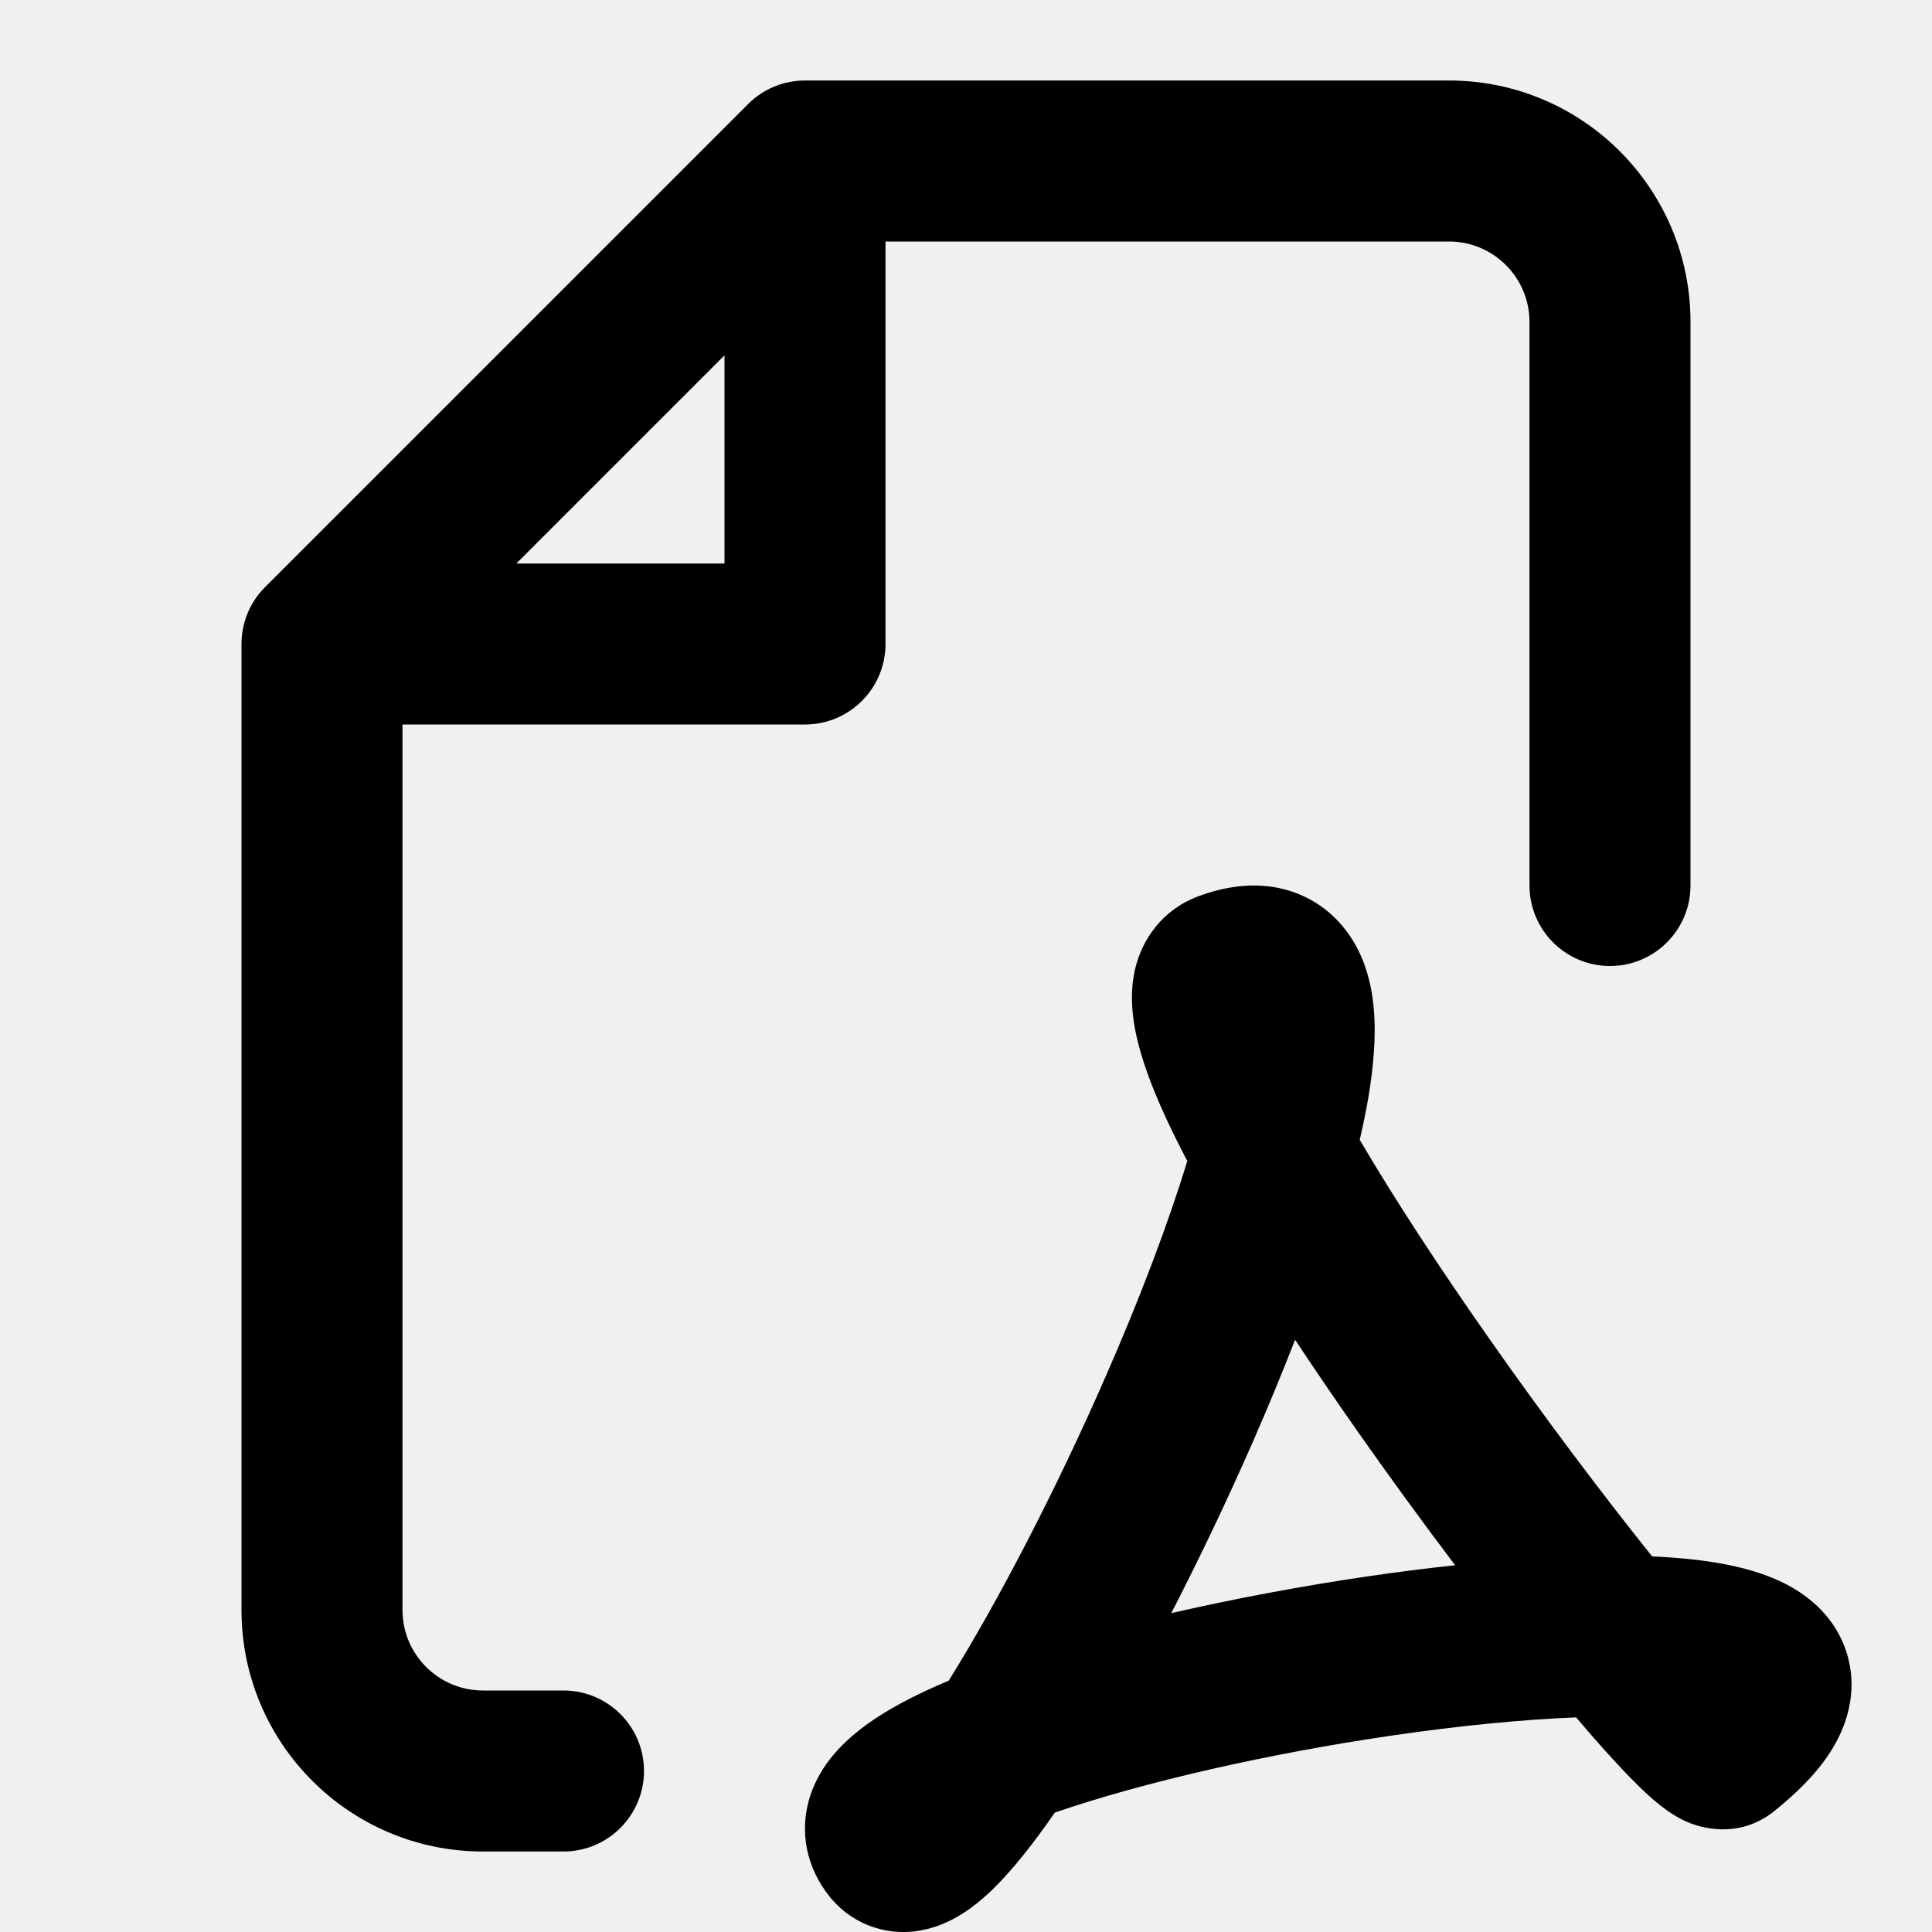
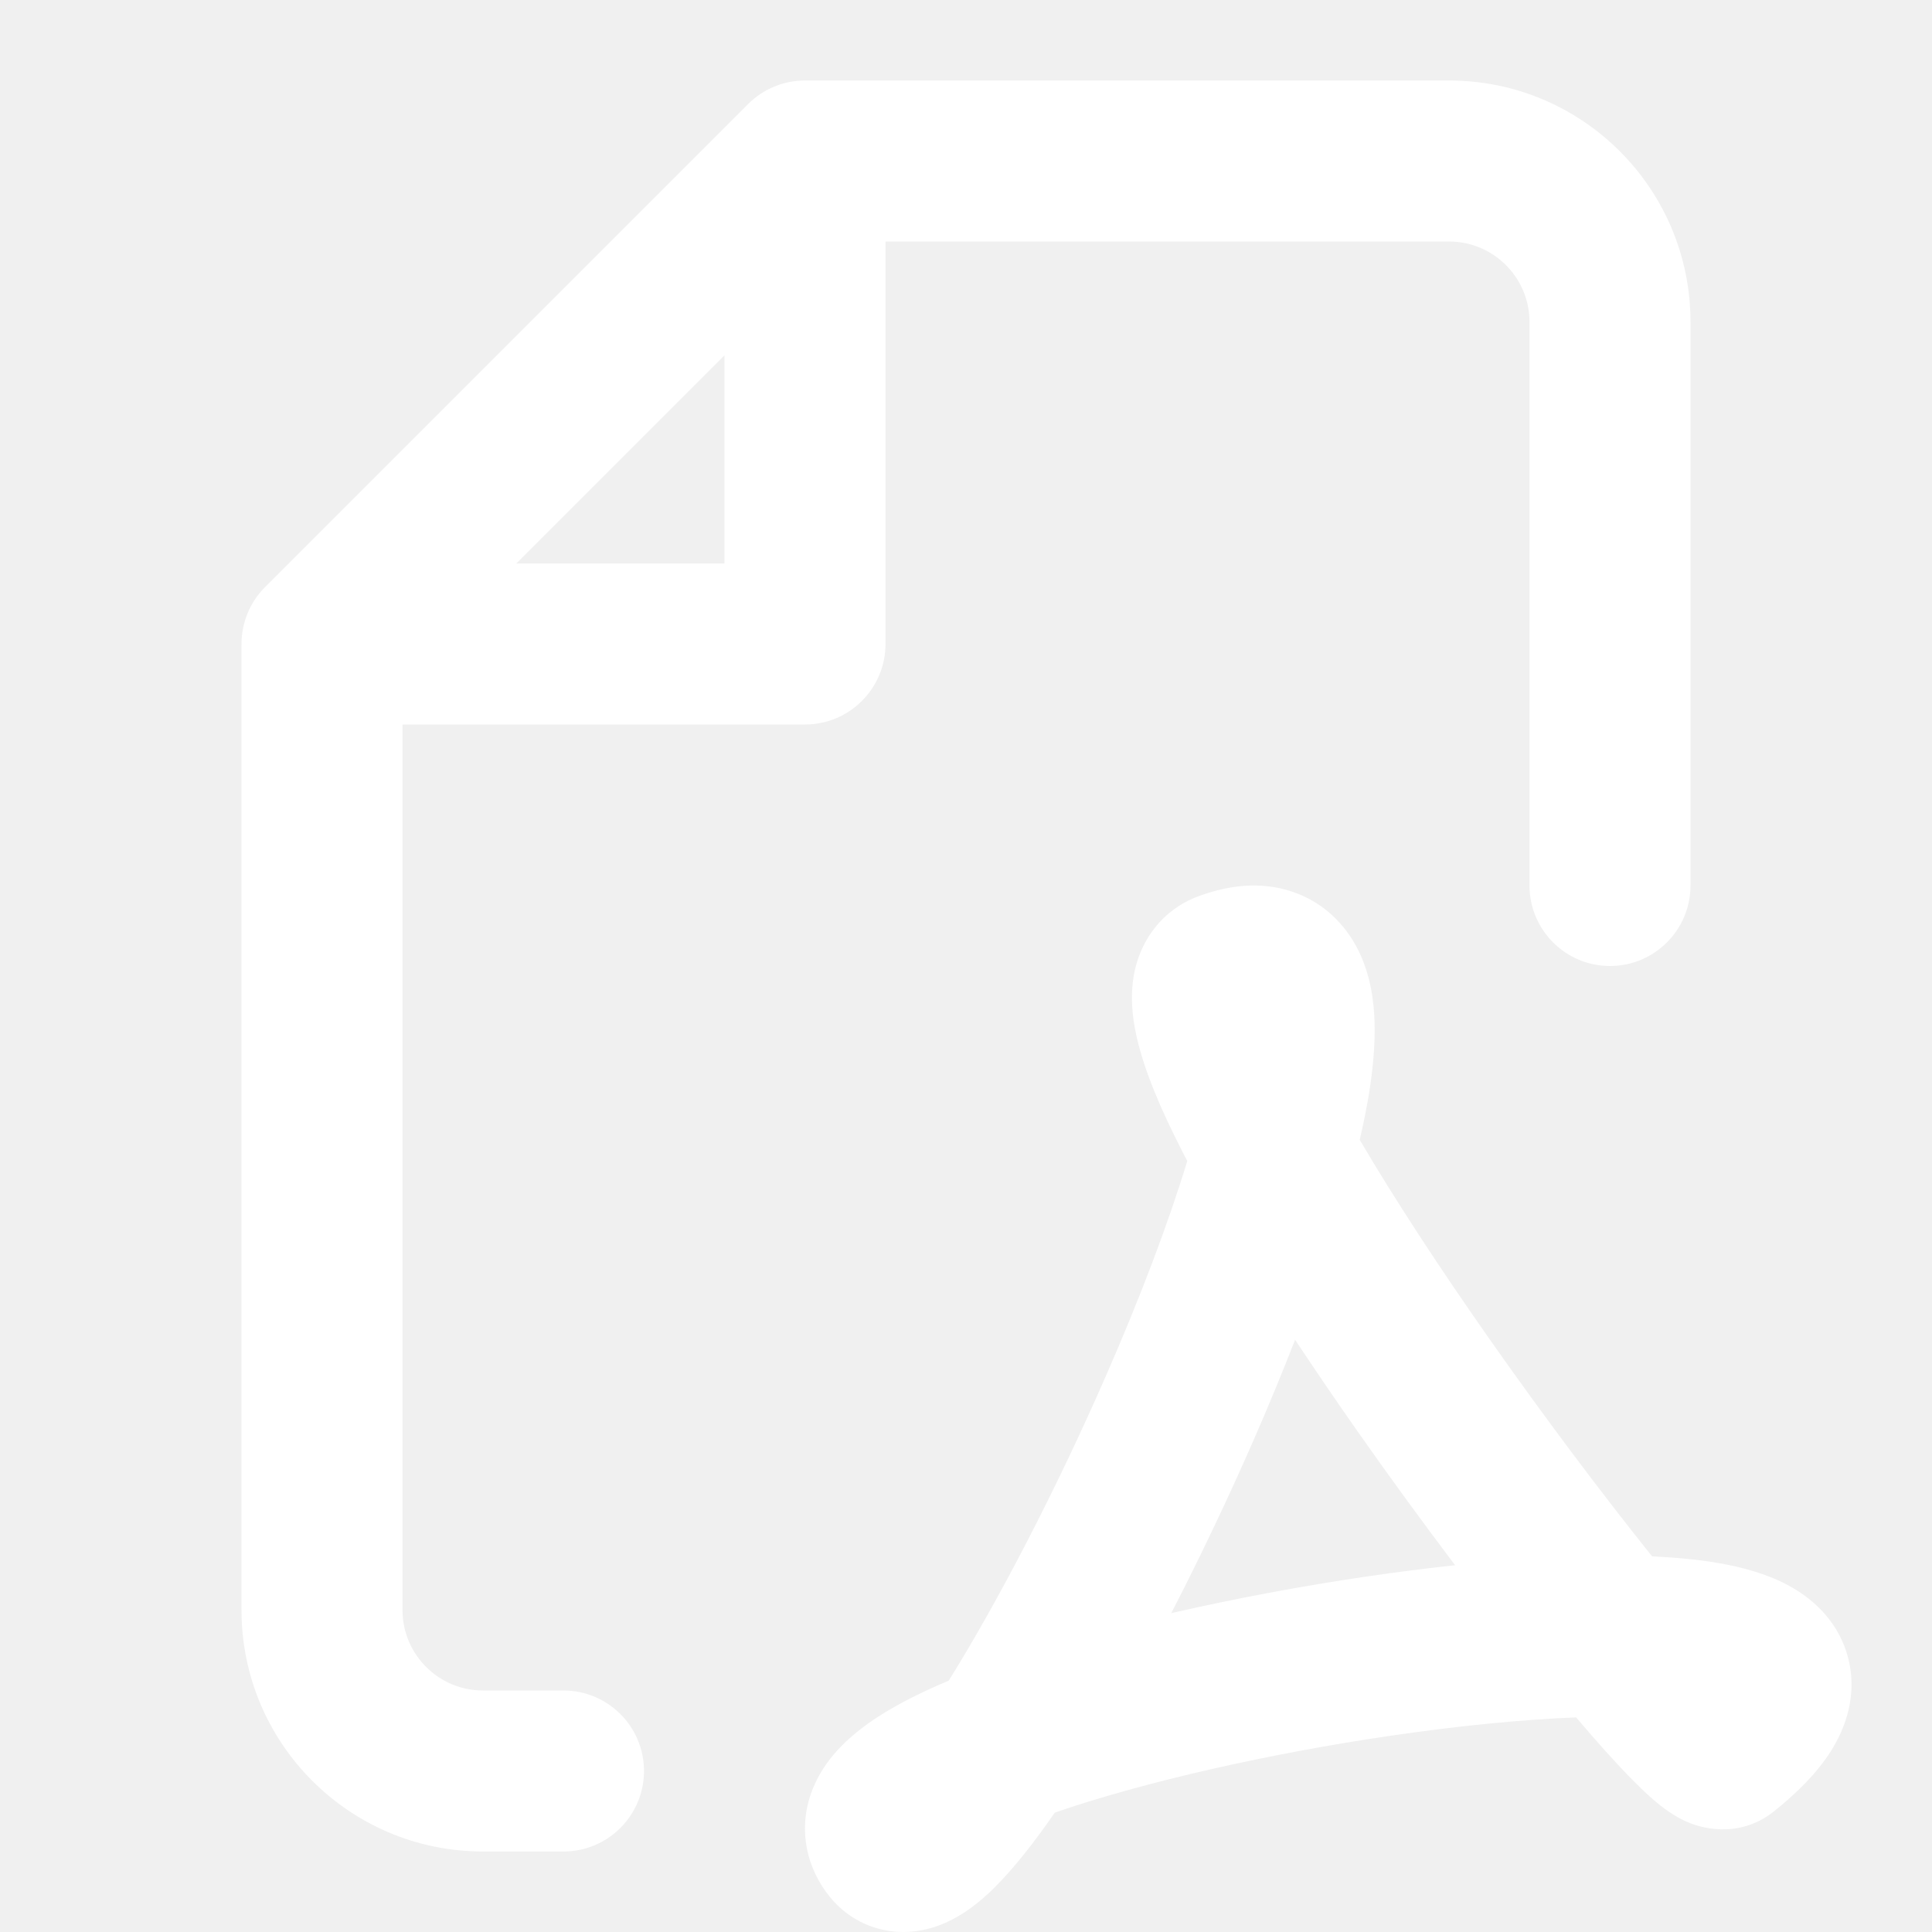
<svg xmlns="http://www.w3.org/2000/svg" width="800px" height="800px" viewBox="0 0 24 24" fill="none">
-   <path fill-rule="evenodd" clip-rule="evenodd" d="M10 1C9.735 1 9.48 1.105 9.293 1.293L3.293 7.293C3.105 7.48 3 7.735 3 8V20C3 21.657 4.343 23 6 23H7C7.552 23 8 22.552 8 22C8 21.448 7.552 21 7 21H6C5.448 21 5 20.552 5 20V9H10C10.552 9 11 8.552 11 8V3H18C18.552 3 19 3.448 19 4V11C19 11.552 19.448 12 20 12C20.552 12 21 11.552 21 11V4C21 2.343 19.657 1 18 1H10ZM9 7H6.414L9 4.414V7ZM10.308 23.563C10.466 23.758 10.695 23.917 10.985 23.976C11.256 24.032 11.492 23.981 11.656 23.921C11.958 23.811 12.196 23.604 12.351 23.451C12.594 23.21 12.849 22.885 13.103 22.517C14.212 22.134 15.771 21.782 17.287 21.56C18.13 21.437 18.916 21.36 19.579 21.334C19.841 21.643 20.08 21.909 20.279 22.11C20.403 22.236 20.541 22.367 20.677 22.467C20.738 22.512 20.852 22.592 20.999 22.649C21.076 22.679 21.578 22.871 22.042 22.497C22.316 22.277 22.569 22.03 22.744 21.753C22.921 21.473 23.088 21.047 22.949 20.562C22.813 20.088 22.459 19.822 22.198 19.685C21.932 19.545 21.633 19.467 21.359 19.419C21.11 19.375 20.829 19.348 20.523 19.334C19.904 18.561 19.18 17.6 18.493 16.62C17.89 15.76 17.328 14.904 16.891 14.159C16.936 13.966 16.973 13.782 17.003 13.606C17.052 13.305 17.082 13.004 17.076 12.721C17.07 12.45 17.028 12.123 16.88 11.818C16.715 11.479 16.416 11.172 15.968 11.051C15.566 10.943 15.183 11.024 14.889 11.133C14.436 11.3 14.187 11.673 14.101 12.036C14.029 12.344 14.068 12.641 14.114 12.853C14.208 13.291 14.427 13.796 14.68 14.289C14.702 14.333 14.725 14.378 14.749 14.422C14.51 15.207 14.158 16.133 13.739 17.09C13.126 18.493 12.405 19.884 11.785 20.878C11.362 21.055 10.971 21.258 10.675 21.492C10.473 21.651 10.202 21.909 10.072 22.287C9.913 22.751 10.026 23.215 10.308 23.563ZM11.876 23.095C11.876 23.095 11.877 23.092 11.882 23.088C11.878 23.092 11.876 23.095 11.876 23.095ZM16.997 19.581C16.183 19.7 15.345 19.857 14.55 20.039C14.904 19.352 15.253 18.62 15.572 17.891C15.753 17.477 15.927 17.058 16.088 16.643C16.336 17.017 16.594 17.396 16.855 17.768C17.258 18.342 17.673 18.911 18.076 19.444C17.719 19.482 17.357 19.529 16.997 19.581ZM16.061 12.384C16.061 12.383 16.061 12.382 16.061 12.382C16.061 12.382 16.061 12.384 16.061 12.387C16.061 12.386 16.061 12.385 16.061 12.384Z" fill="#000000" />
+   <path fill-rule="evenodd" clip-rule="evenodd" d="M10 1C9.735 1 9.48 1.105 9.293 1.293L3.293 7.293C3.105 7.48 3 7.735 3 8V20C3 21.657 4.343 23 6 23H7C7.552 23 8 22.552 8 22C8 21.448 7.552 21 7 21H6C5.448 21 5 20.552 5 20V9H10C10.552 9 11 8.552 11 8V3H18C18.552 3 19 3.448 19 4V11C19 11.552 19.448 12 20 12C20.552 12 21 11.552 21 11V4C21 2.343 19.657 1 18 1H10ZM9 7H6.414L9 4.414V7ZM10.308 23.563C10.466 23.758 10.695 23.917 10.985 23.976C11.256 24.032 11.492 23.981 11.656 23.921C11.958 23.811 12.196 23.604 12.351 23.451C12.594 23.21 12.849 22.885 13.103 22.517C14.212 22.134 15.771 21.782 17.287 21.56C18.13 21.437 18.916 21.36 19.579 21.334C19.841 21.643 20.08 21.909 20.279 22.11C20.403 22.236 20.541 22.367 20.677 22.467C20.738 22.512 20.852 22.592 20.999 22.649C21.076 22.679 21.578 22.871 22.042 22.497C22.316 22.277 22.569 22.03 22.744 21.753C22.921 21.473 23.088 21.047 22.949 20.562C22.813 20.088 22.459 19.822 22.198 19.685C21.932 19.545 21.633 19.467 21.359 19.419C21.11 19.375 20.829 19.348 20.523 19.334C19.904 18.561 19.18 17.6 18.493 16.62C17.89 15.76 17.328 14.904 16.891 14.159C16.936 13.966 16.973 13.782 17.003 13.606C17.052 13.305 17.082 13.004 17.076 12.721C17.07 12.45 17.028 12.123 16.88 11.818C16.715 11.479 16.416 11.172 15.968 11.051C15.566 10.943 15.183 11.024 14.889 11.133C14.436 11.3 14.187 11.673 14.101 12.036C14.029 12.344 14.068 12.641 14.114 12.853C14.208 13.291 14.427 13.796 14.68 14.289C14.702 14.333 14.725 14.378 14.749 14.422C14.51 15.207 14.158 16.133 13.739 17.09C13.126 18.493 12.405 19.884 11.785 20.878C11.362 21.055 10.971 21.258 10.675 21.492C10.473 21.651 10.202 21.909 10.072 22.287C9.913 22.751 10.026 23.215 10.308 23.563ZM11.876 23.095C11.876 23.095 11.877 23.092 11.882 23.088C11.878 23.092 11.876 23.095 11.876 23.095ZM16.997 19.581C16.183 19.7 15.345 19.857 14.55 20.039C14.904 19.352 15.253 18.62 15.572 17.891C15.753 17.477 15.927 17.058 16.088 16.643C16.336 17.017 16.594 17.396 16.855 17.768C17.258 18.342 17.673 18.911 18.076 19.444C17.719 19.482 17.357 19.529 16.997 19.581ZM16.061 12.384C16.061 12.383 16.061 12.382 16.061 12.382C16.061 12.382 16.061 12.384 16.061 12.387C16.061 12.386 16.061 12.385 16.061 12.384Z" fill="#ffffff" />
</svg>
